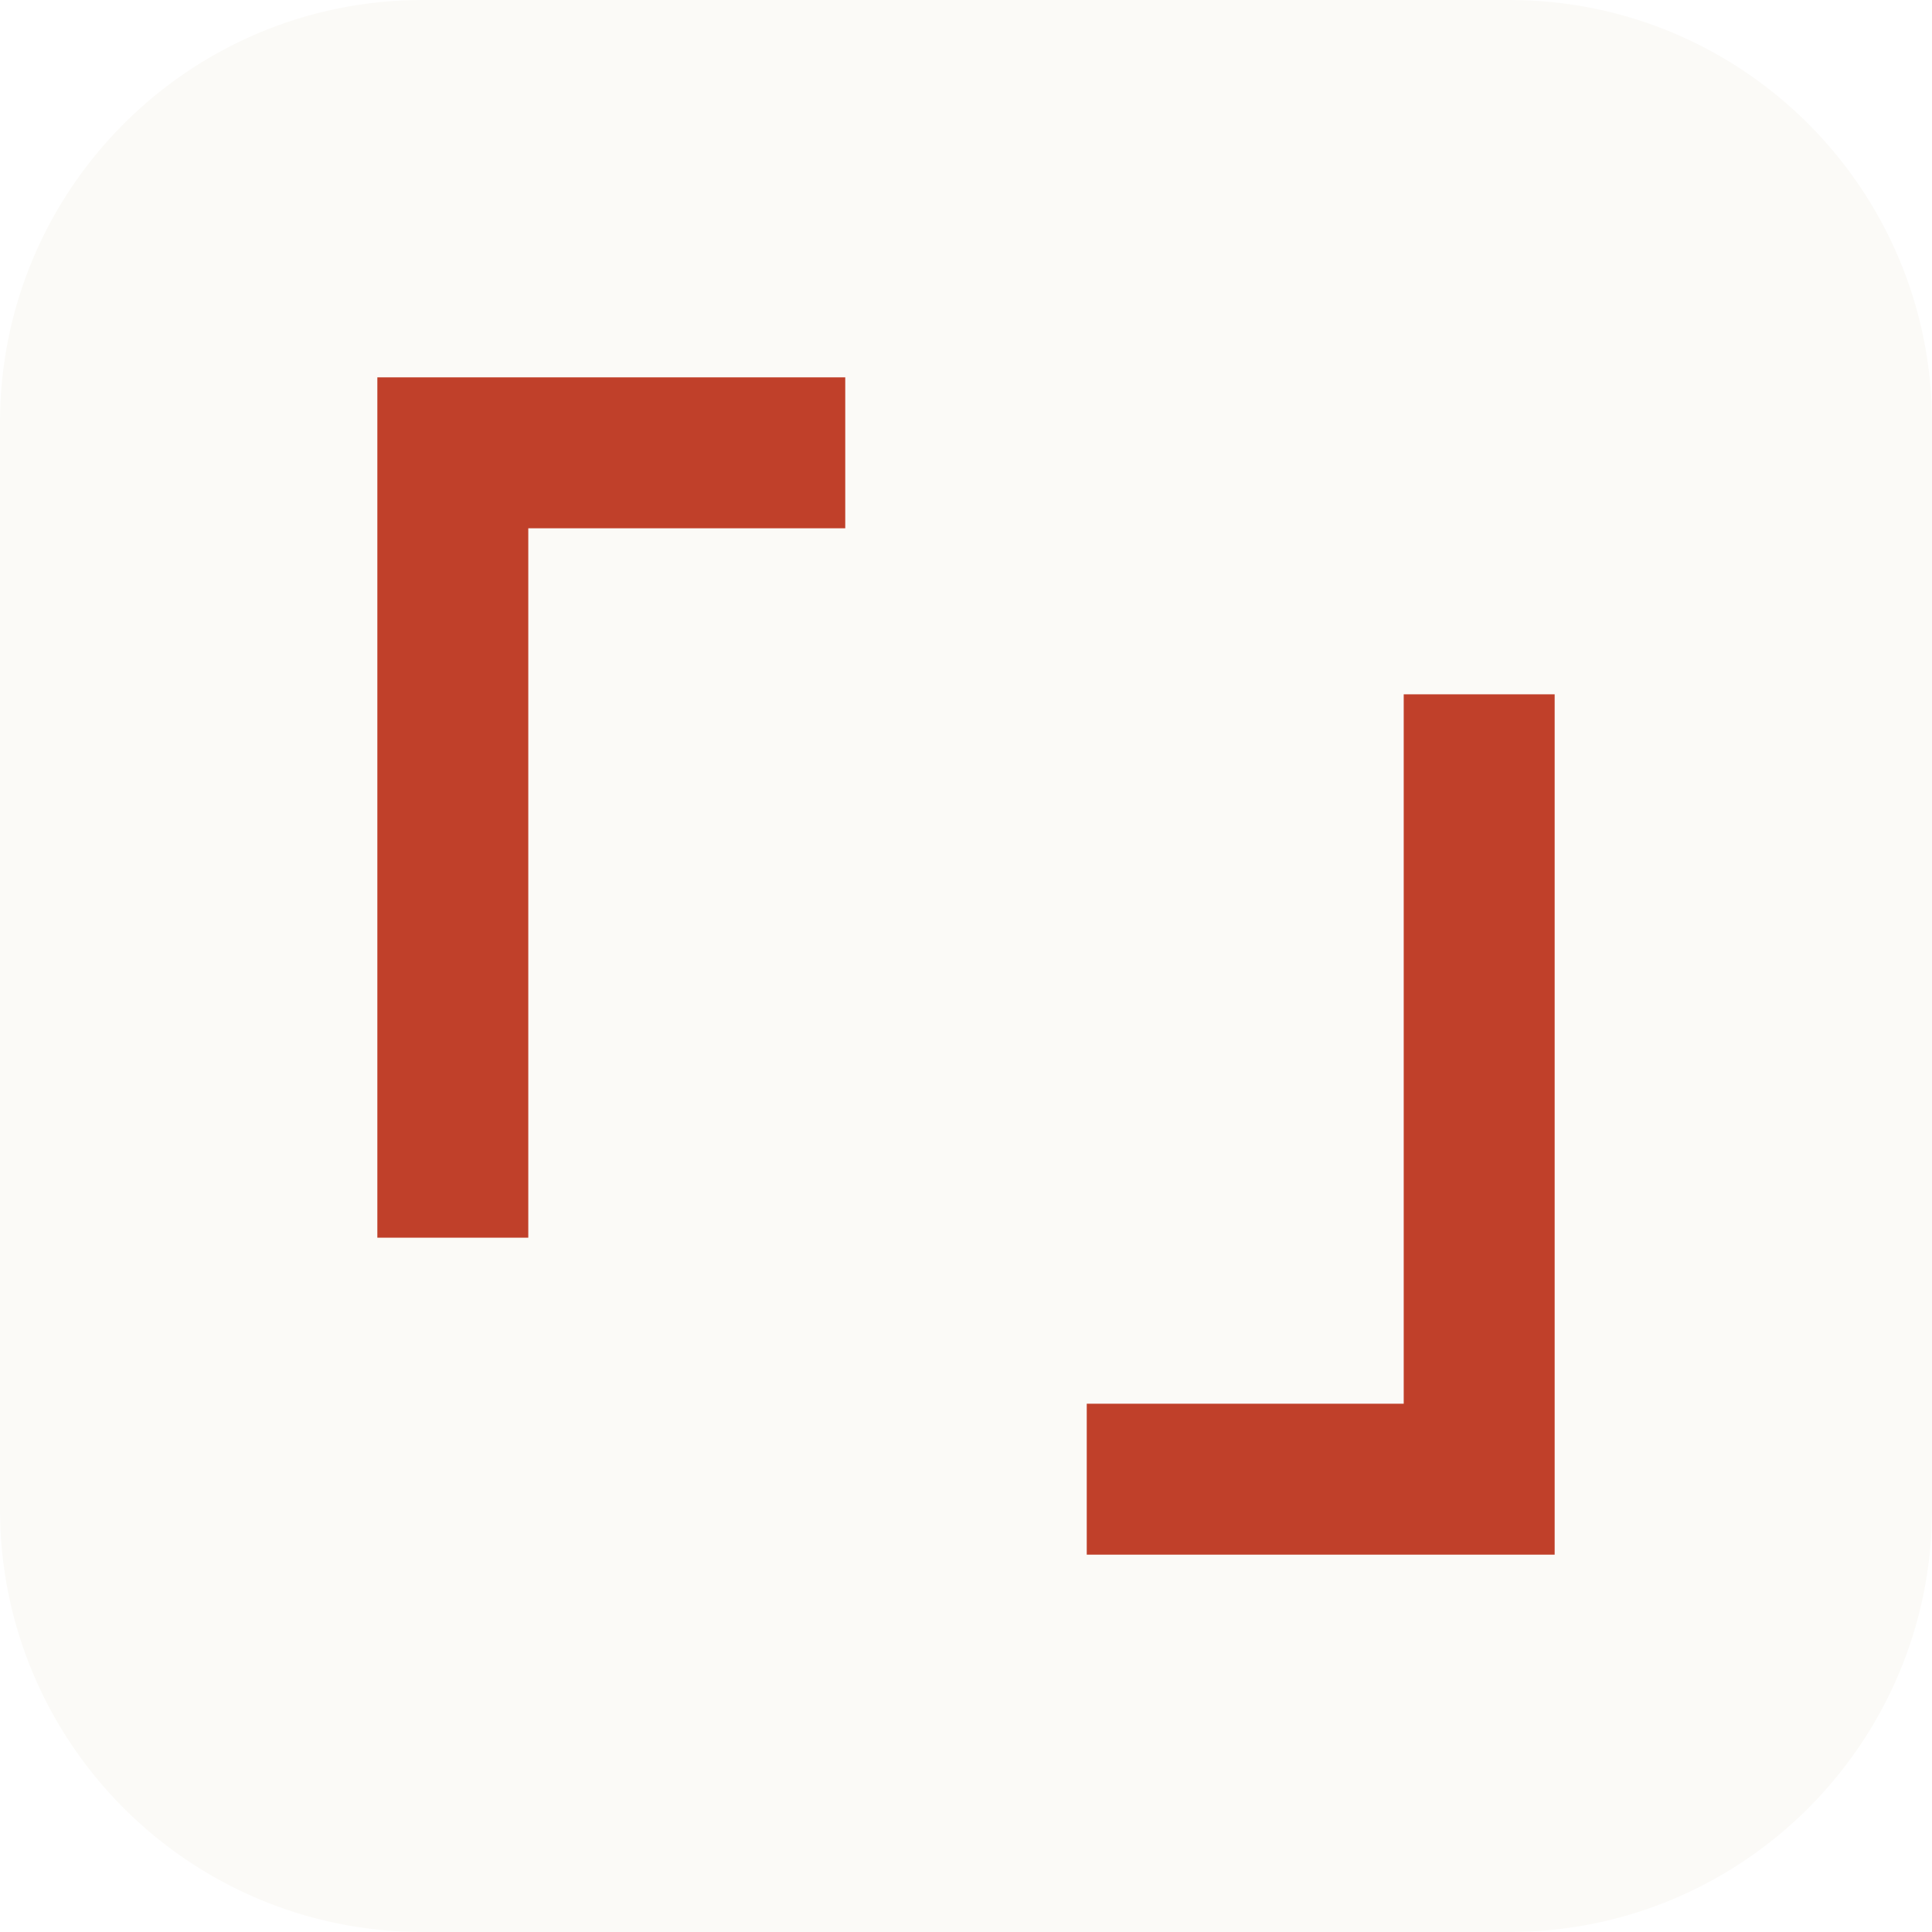
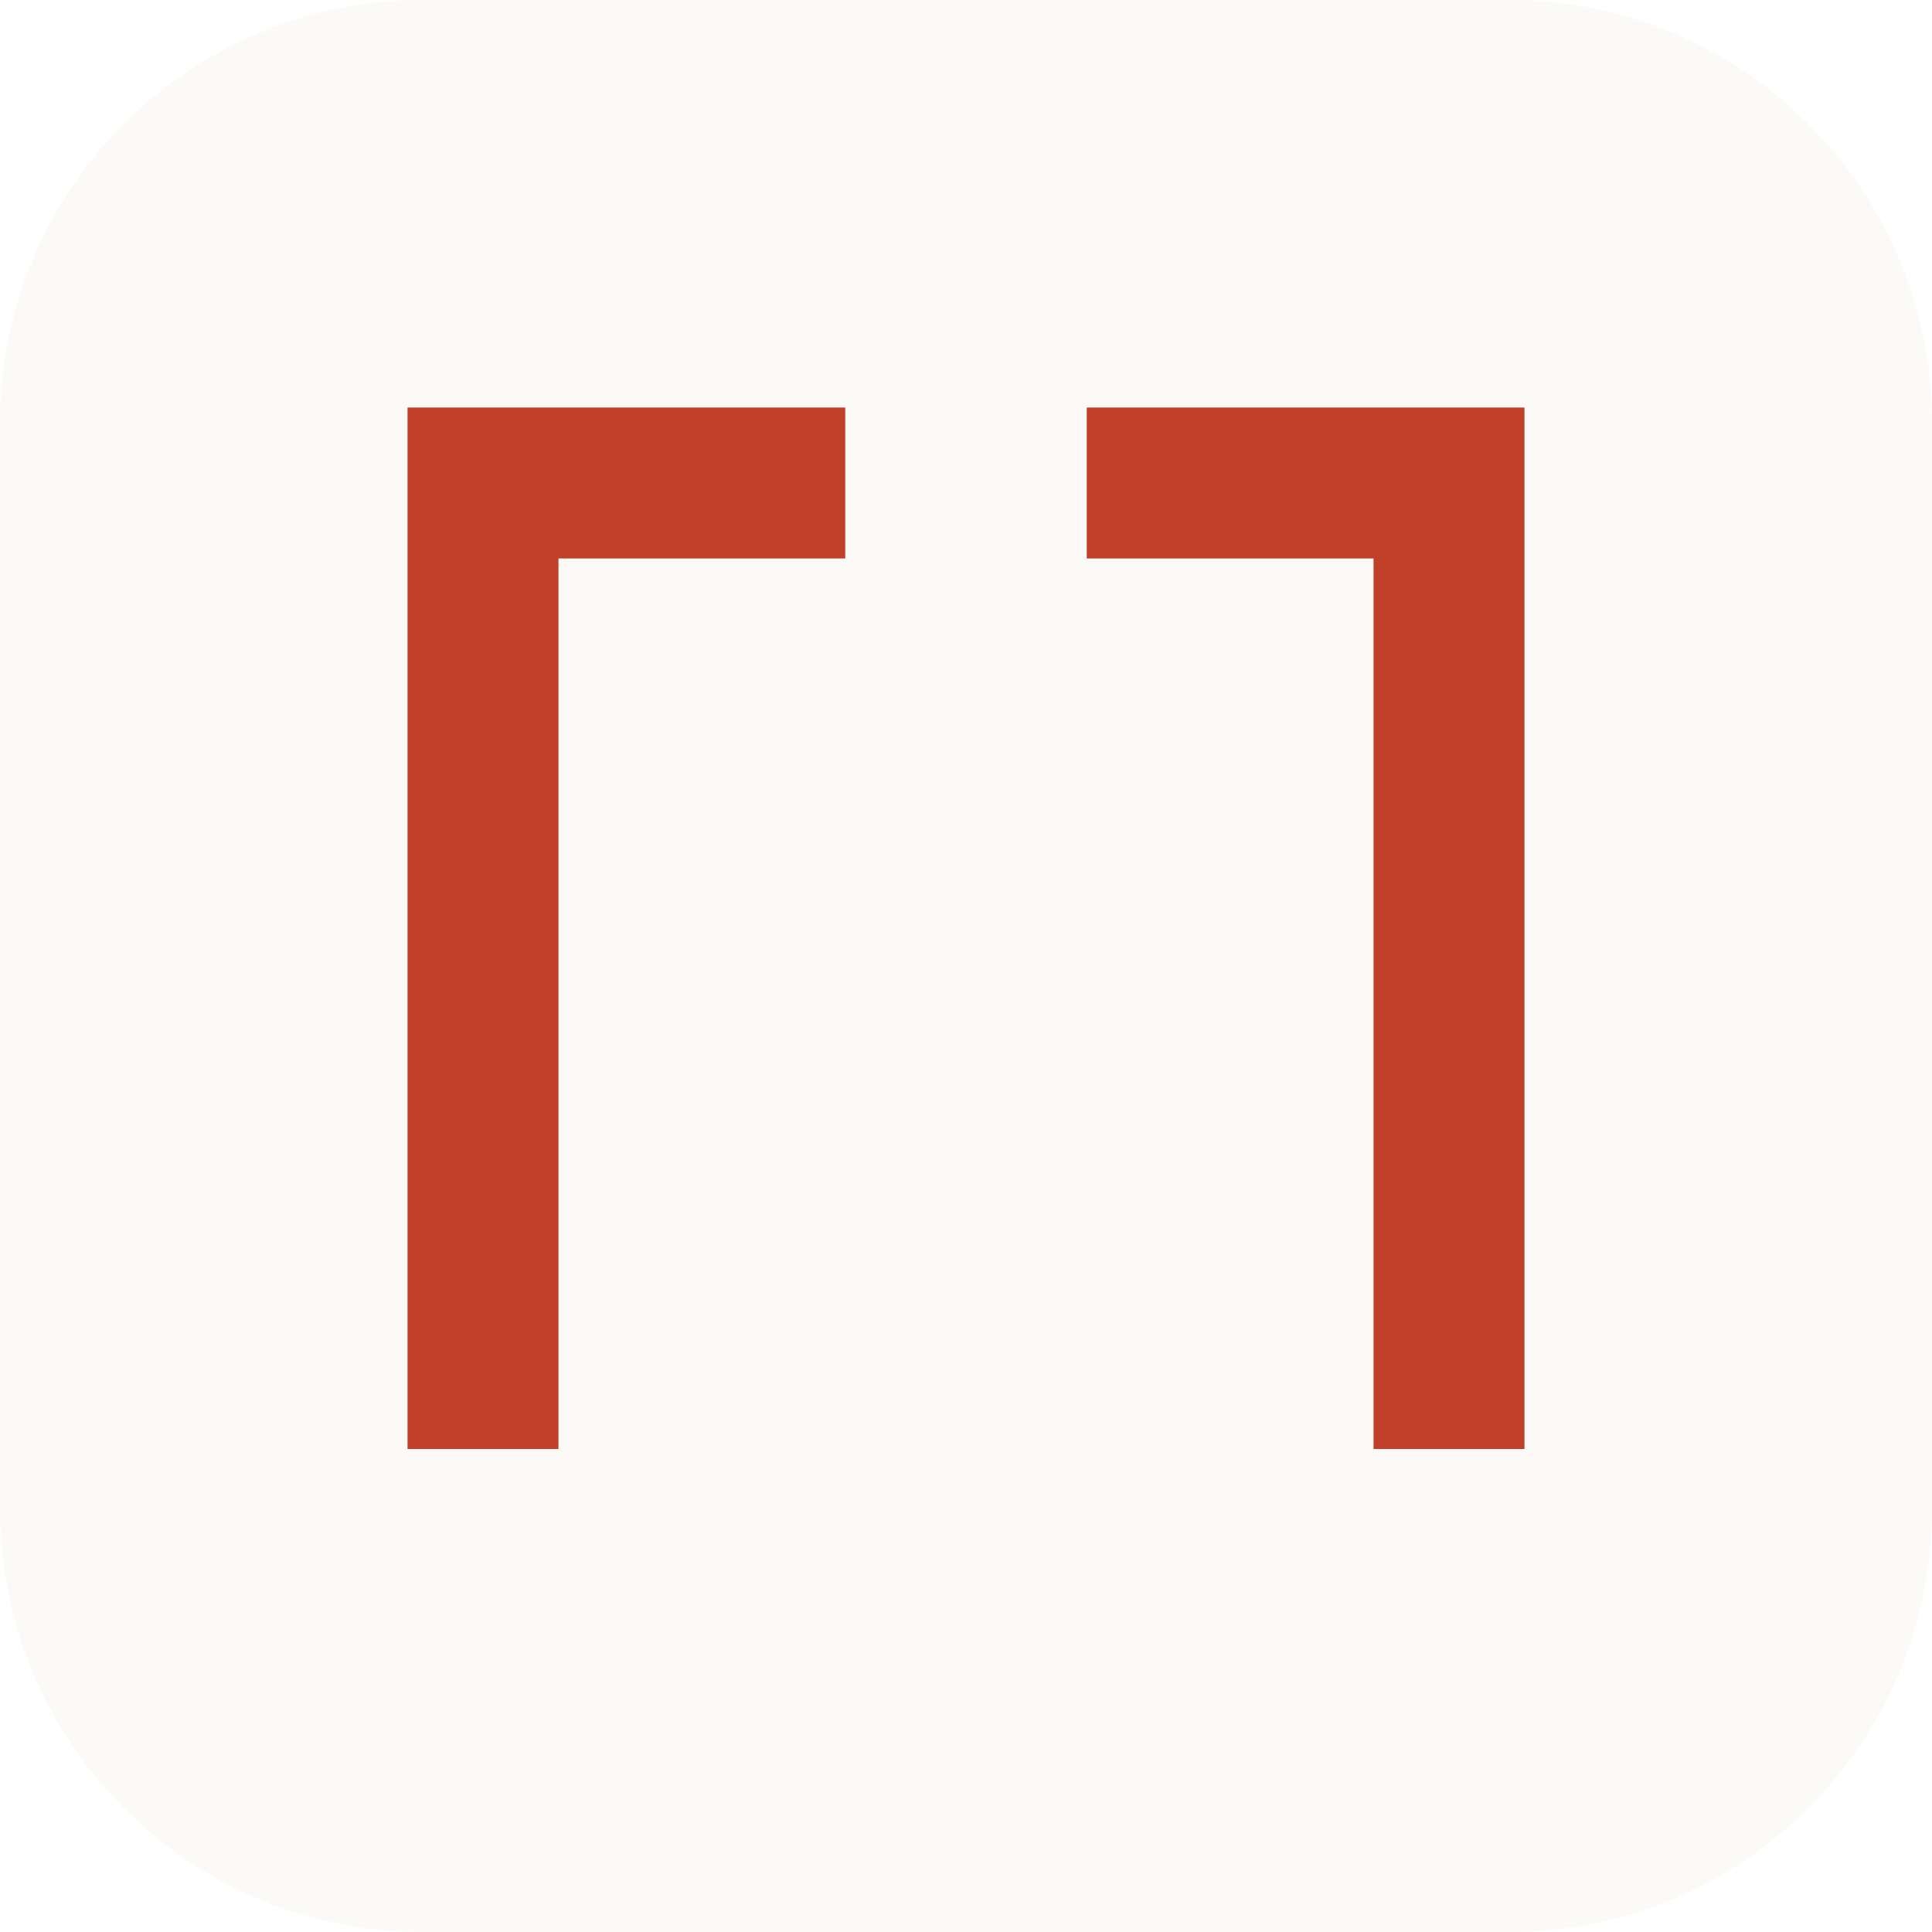
<svg xmlns="http://www.w3.org/2000/svg" viewBox="0 0 64 64">
  <rect width="64" height="64" rx="14" fill="#FBFAF7" />
  <g fill="none" stroke="#C0402A" stroke-width="5">
-     <path d="M28 15H15v26" />
-     <path d="M36 49h13V23" />
+     <path d="M28 16H16v32" />
+     <path d="M36 16h12v32" />
  </g>
</svg>
